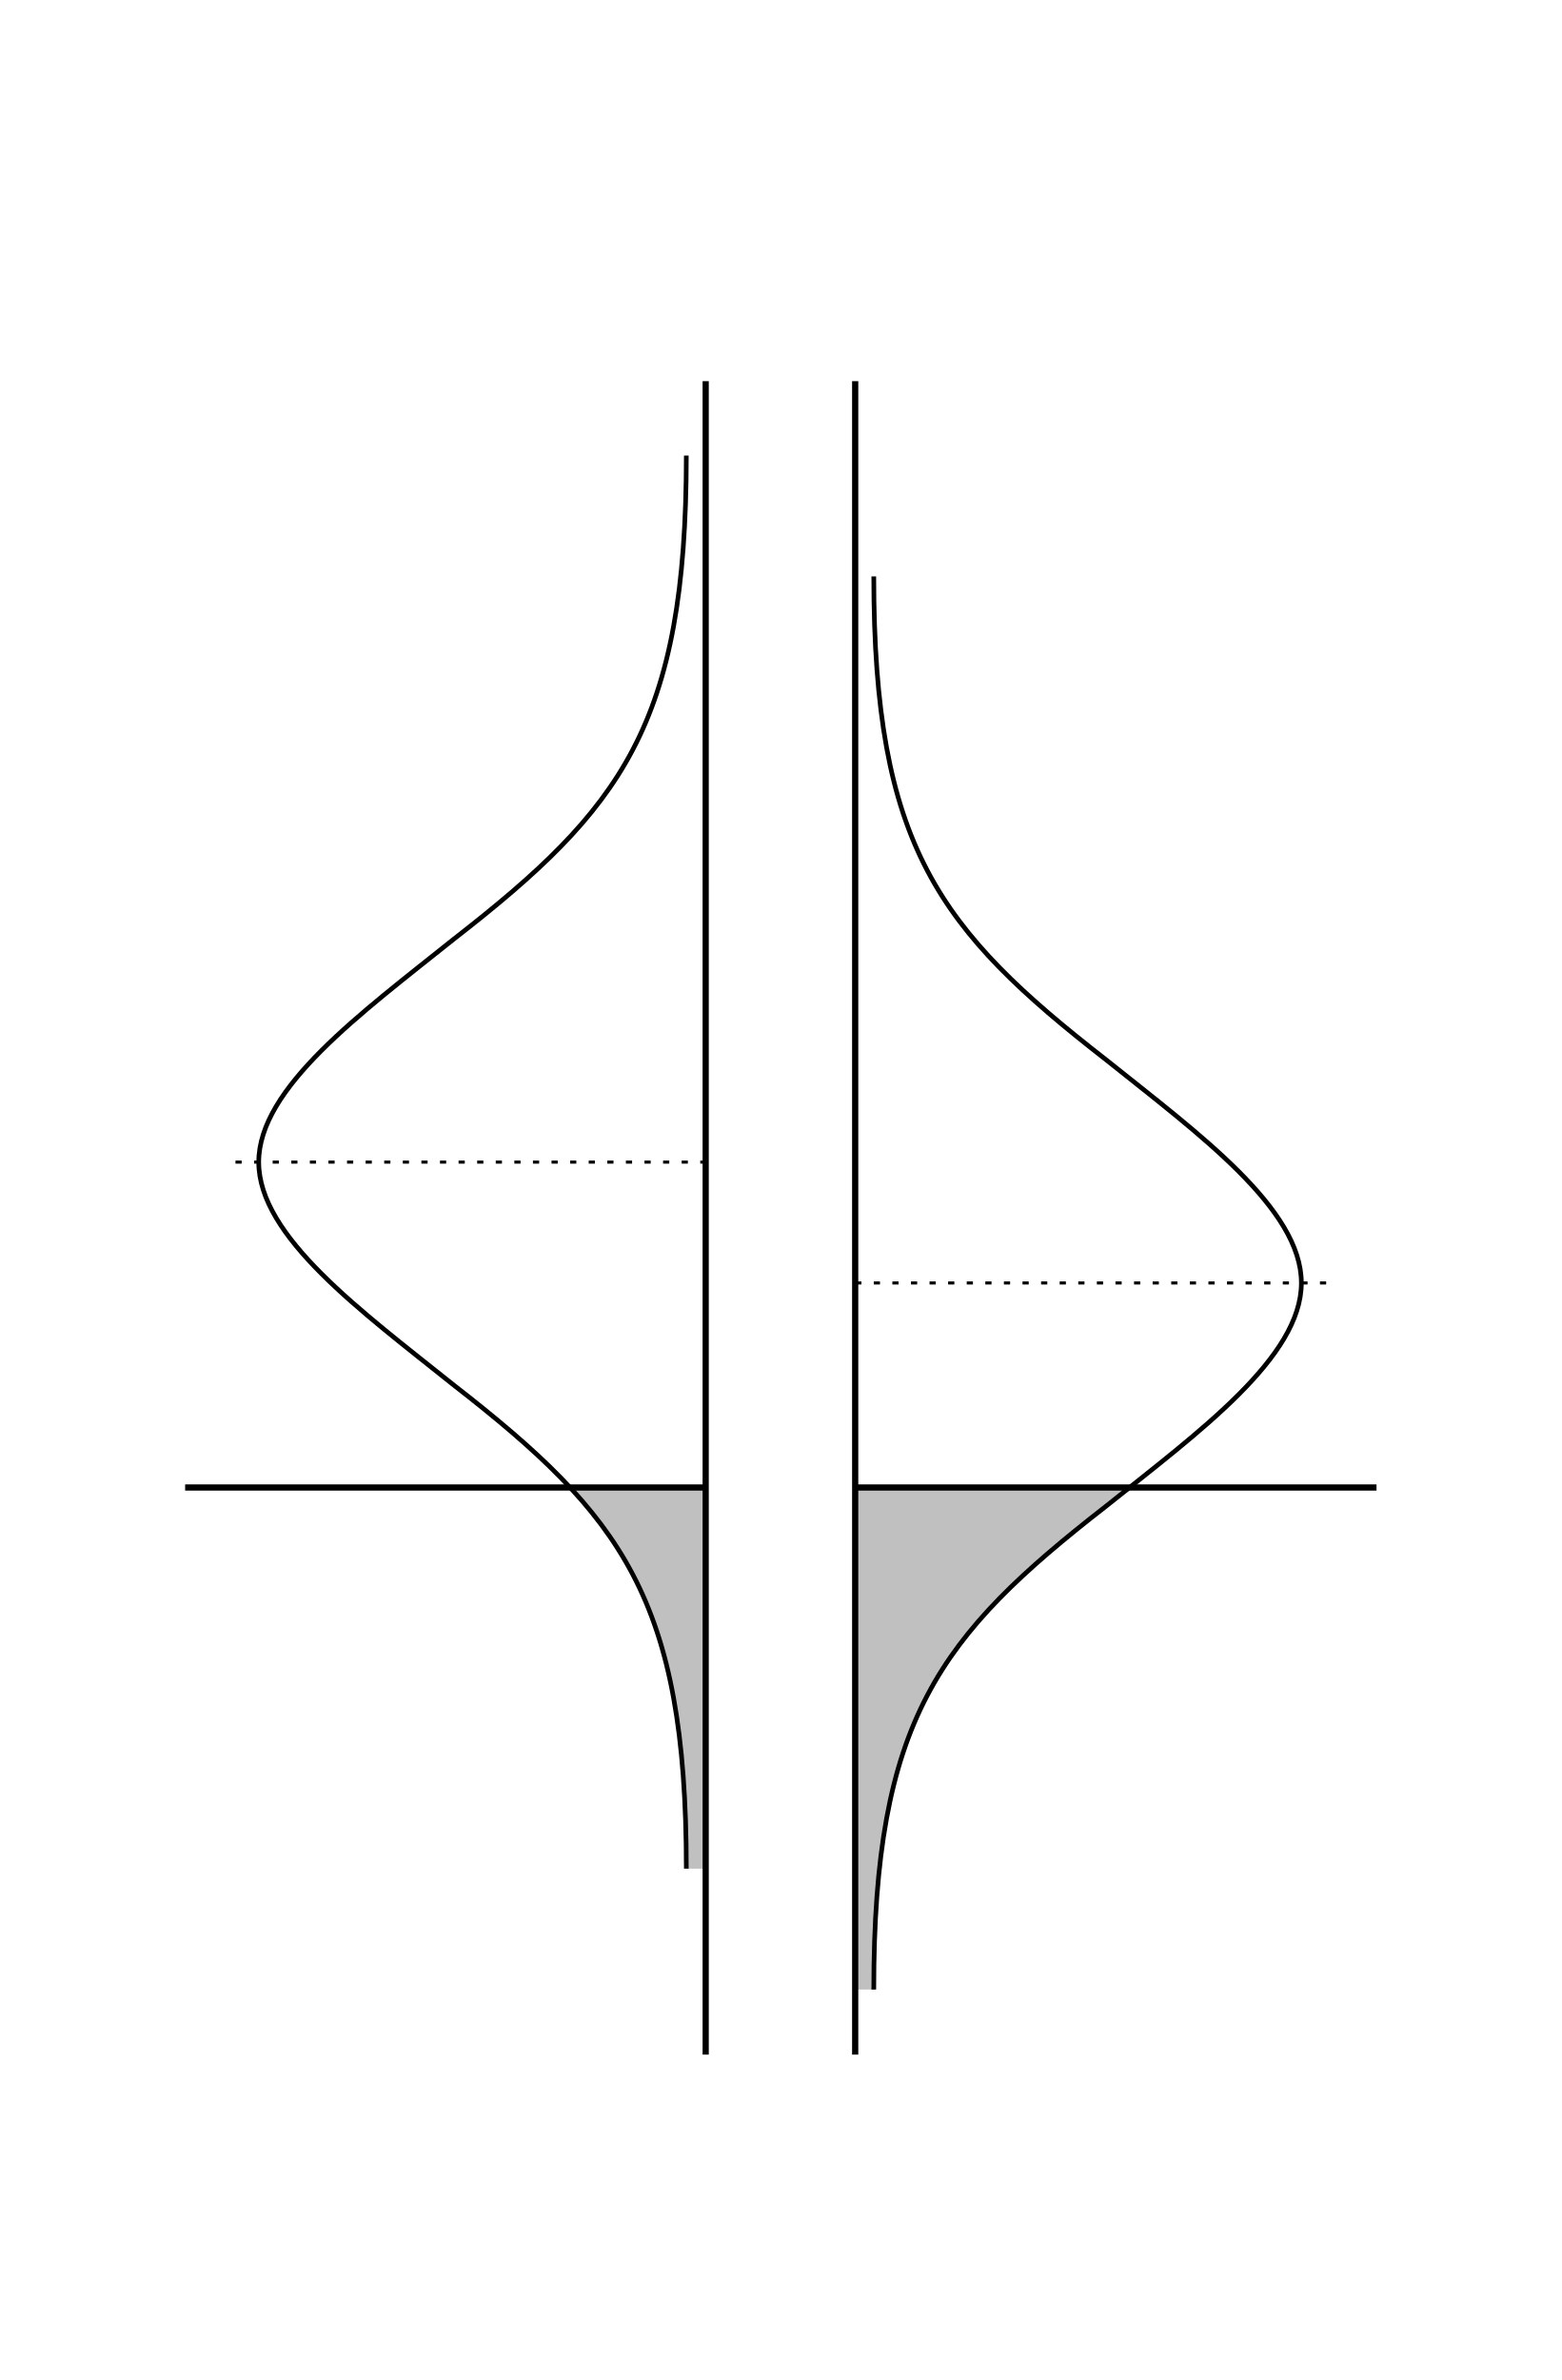
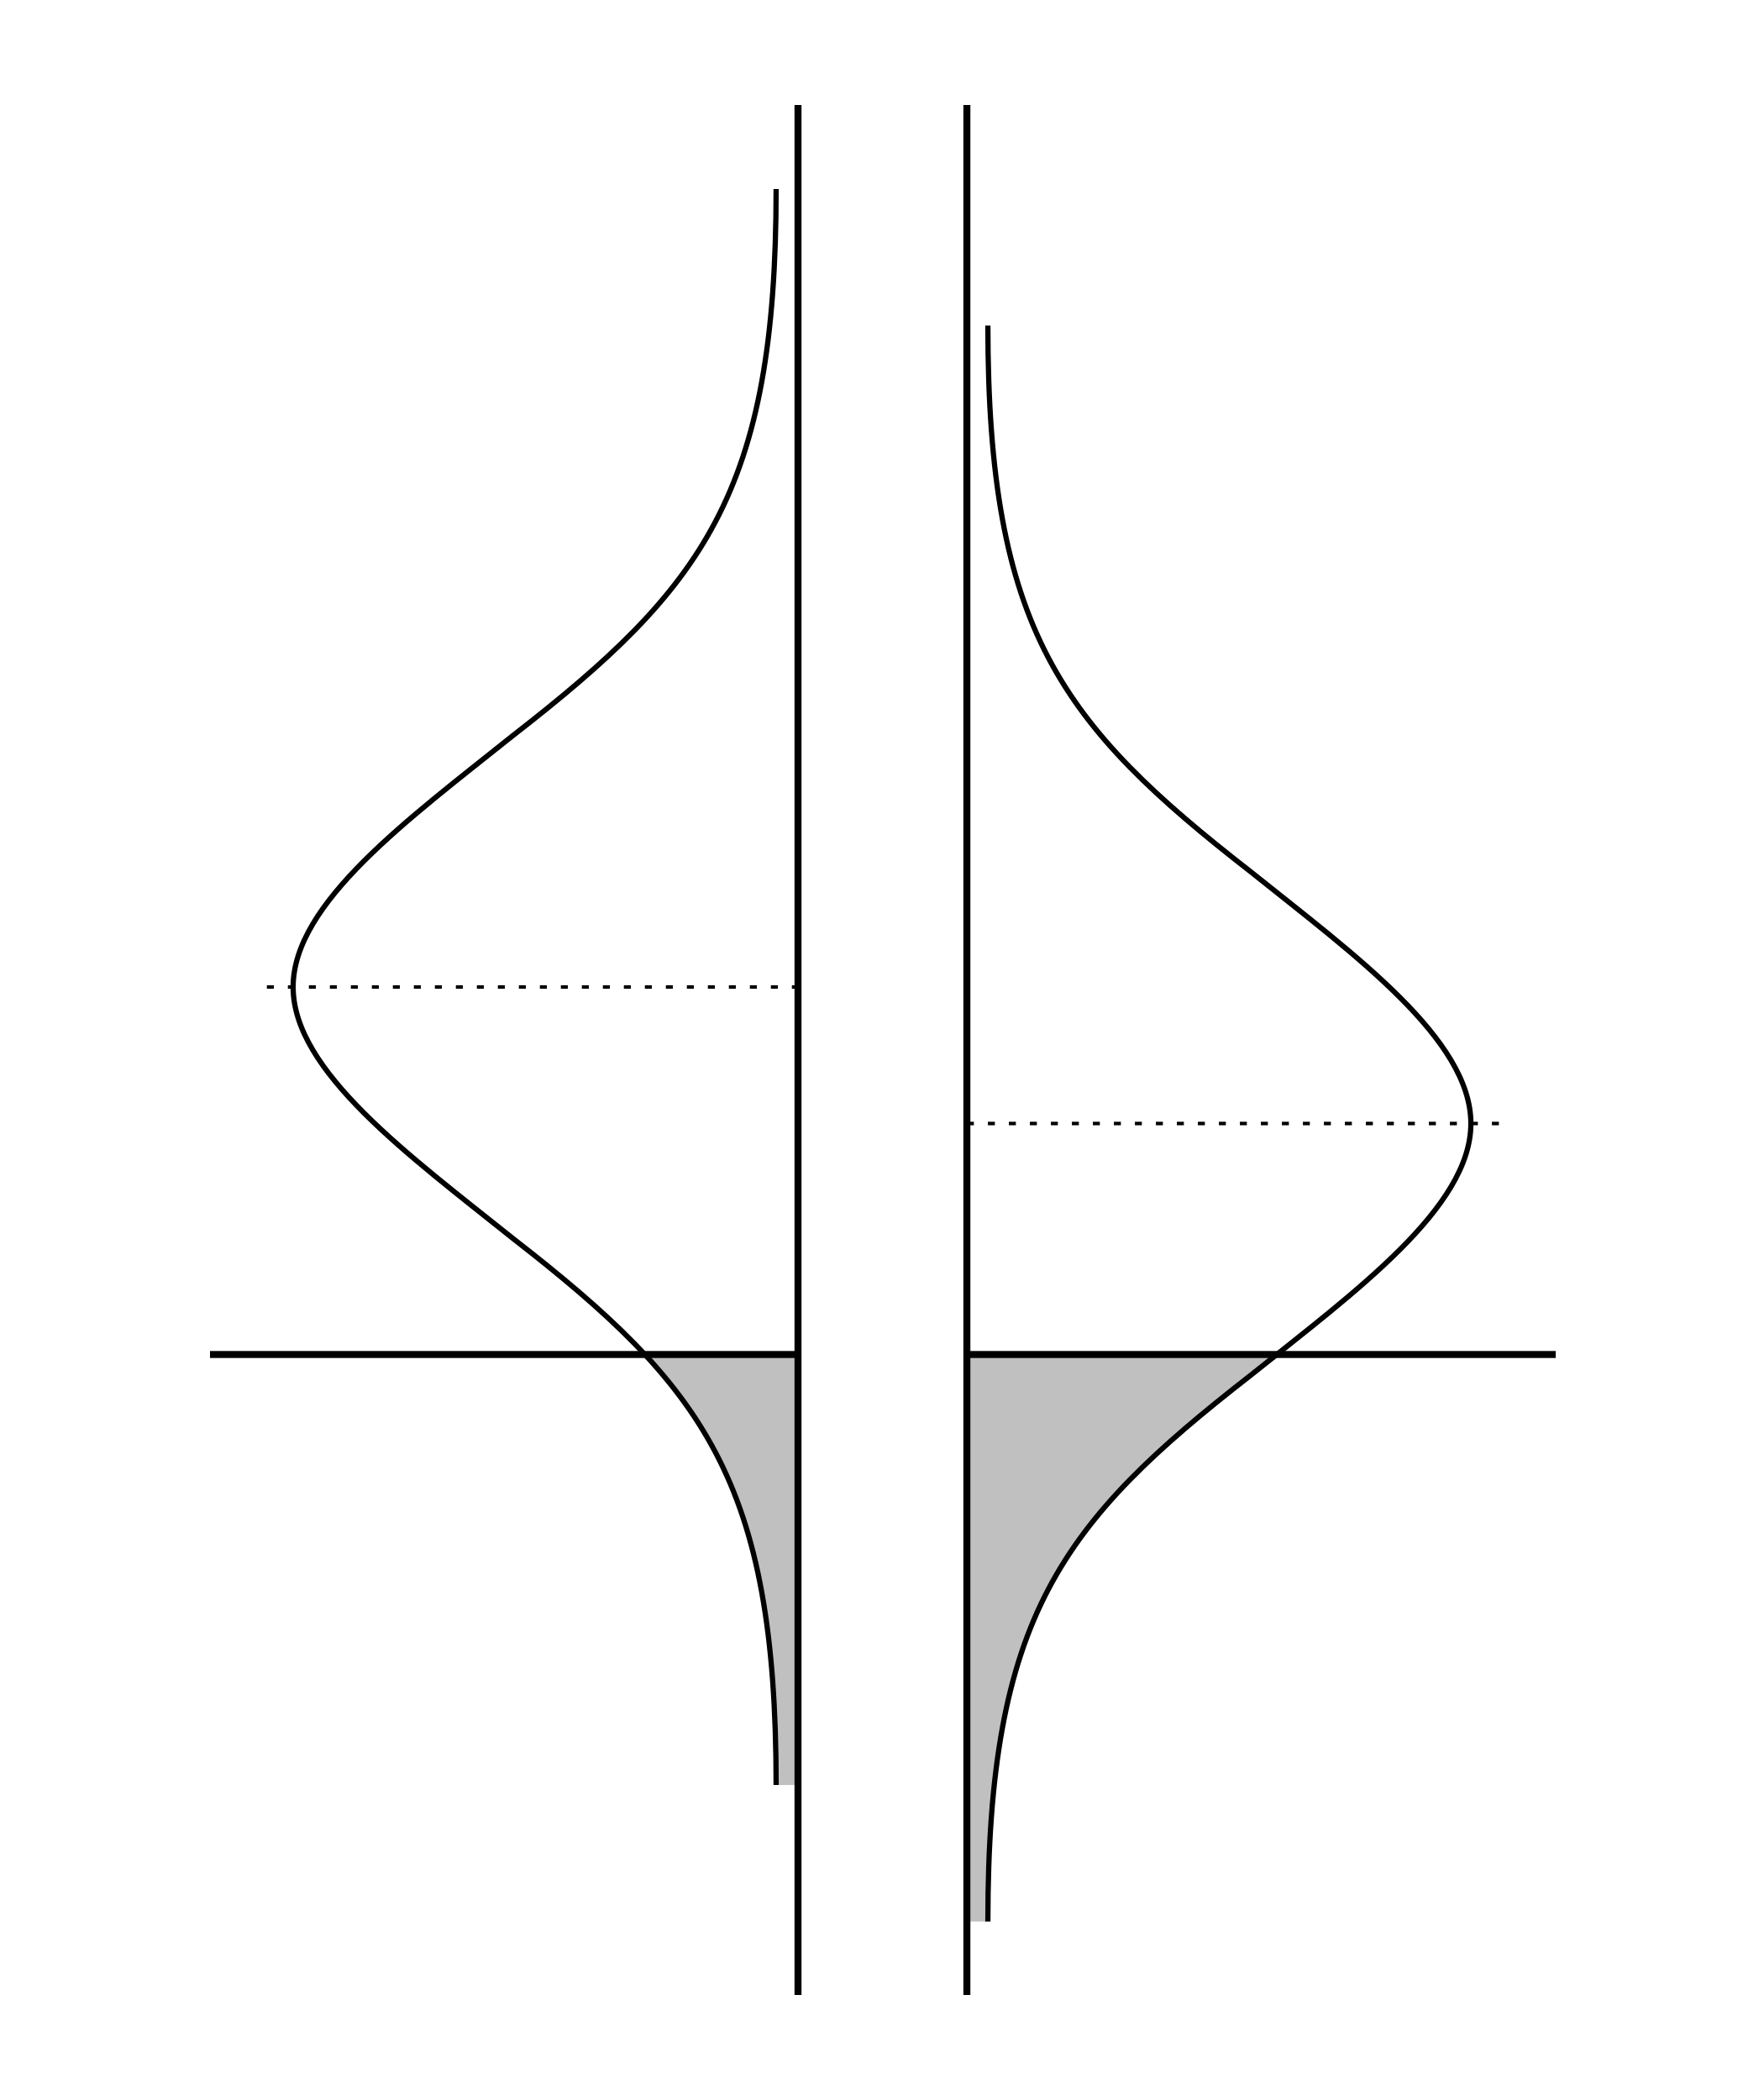
- <svg xmlns="http://www.w3.org/2000/svg" xmlns:xlink="http://www.w3.org/1999/xlink" width="1008" height="1536" viewBox="0 0 1008 1536" id="svg3336" version="1.1">
+ <svg xmlns="http://www.w3.org/2000/svg" xmlns:xlink="http://www.w3.org/1999/xlink" width="1008" height="1200" viewBox="0 0 1008 1200" id="svg3336" version="1.1">
  <defs id="defs3338" />
-   <g id="layer5" style="display:inline">
-     <path id="use5299" d="m 456,1206 0,-246 -87.515,0 C 414,1008 444,1068 443.5,1206 Z" style="display:inline;fill:#c0c0c0;fill-opacity:1;fill-rule:evenodd;stroke:none;stroke-width:1;stroke-linecap:butt;stroke-linejoin:miter;stroke-miterlimit:4;stroke-dasharray:none;stroke-opacity:1" />
-     <path style="fill:#c0c0c0;fill-opacity:1;fill-rule:evenodd;stroke:none;stroke-width:1px;stroke-linecap:butt;stroke-linejoin:miter;stroke-opacity:1" d="m 564,1284 -12,0 0,-324 174,0 c 0,6 -24,18 -36,30 -90,78 -126,138 -126,294 z" id="path4874" />
+   <g id="layer5" style="display:inline" transform="translate(0,-336)">
+     <path id="use5299" d="m 456.5,1356 0,-246 -87.515,0 C 414.5,1158 444.5,1218 444,1356 Z" style="display:inline;fill:#c0c0c0;fill-opacity:1;fill-rule:evenodd;stroke:none;stroke-width:1;stroke-linecap:butt;stroke-linejoin:miter;stroke-miterlimit:4;stroke-dasharray:none;stroke-opacity:1" />
+     <path style="fill:#c0c0c0;fill-opacity:1;fill-rule:evenodd;stroke:none;stroke-width:1px;stroke-linecap:butt;stroke-linejoin:miter;stroke-opacity:1" d="m 564.5,1434 -12,0 0,-324 174,0 c 0,6 -24,18 -36,30 -90,78 -126,138 -126,294 z" id="path4874" />
  </g>
-   <g id="layer1" style="display:inline">
-     <path style="fill:none;fill-rule:evenodd;stroke:#000000;stroke-width:2;stroke-linecap:butt;stroke-linejoin:miter;stroke-miterlimit:4;stroke-dasharray:4, 8;stroke-dashoffset:0;stroke-opacity:1" d="m 456,750 -312,0" id="path3879" />
-     <use x="0" y="0" xlink:href="#path3879" id="use4681" transform="matrix(-1,0,0,1,1008,78)" width="100%" height="100%" />
-     <path style="display:inline;fill:none;fill-rule:evenodd;stroke:#000000;stroke-width:4;stroke-linecap:butt;stroke-linejoin:miter;stroke-miterlimit:4;stroke-dasharray:none;stroke-opacity:1" d="m 455.5,1326 0,-1080" id="use5305" />
+   <g id="layer1" style="display:inline" transform="translate(0,-336)">
+     <path style="fill:none;fill-rule:evenodd;stroke:#000000;stroke-width:2;stroke-linecap:butt;stroke-linejoin:miter;stroke-miterlimit:4;stroke-dasharray:4, 8;stroke-dashoffset:0;stroke-opacity:1" d="m 456.5,900 -312,0" id="path3879" />
+     <use x="0" y="0" xlink:href="#path3879" id="use4681" transform="matrix(-1,0,0,1,1009,78)" width="100%" height="100%" />
+     <path style="display:inline;fill:none;fill-rule:evenodd;stroke:#000000;stroke-width:4;stroke-linecap:butt;stroke-linejoin:miter;stroke-miterlimit:4;stroke-dasharray:none;stroke-opacity:1" d="M 456,1476 456,396" id="use5305" />
    <use style="display:inline" x="0" y="0" xlink:href="#use5305" id="use3872" transform="translate(96.5,0)" width="100%" height="100%" />
-     <path style="display:inline;fill:none;fill-rule:evenodd;stroke:#000000;stroke-width:3;stroke-linecap:butt;stroke-linejoin:miter;stroke-miterlimit:4;stroke-dasharray:none;stroke-opacity:1" d="m 443,294 c 0,174 -42,228 -150,312 -60,48 -126,96 -126,144 0,48 66,96 126,144 108,84 150,138 150,312" id="use5301" />
-     <path style="display:inline;fill:none;fill-rule:evenodd;stroke:#000000;stroke-width:4;stroke-linecap:butt;stroke-linejoin:miter;stroke-miterlimit:4;stroke-dasharray:none;stroke-opacity:1" d="m 456,960 -336.5,0" id="use5303" />
-     <use style="display:inline" x="0" y="0" xlink:href="#use5303" id="use3874" transform="matrix(-1,0,0,1,1008,0)" width="100%" height="100%" />
-     <use x="0" y="0" xlink:href="#use5301" id="use4871" transform="matrix(-1,0,0,1,1007,78)" width="100%" height="100%" />
+     <path style="display:inline;fill:none;fill-rule:evenodd;stroke:#000000;stroke-width:3;stroke-linecap:butt;stroke-linejoin:miter;stroke-miterlimit:4;stroke-dasharray:none;stroke-opacity:1" d="m 443.5,444 c 0,174 -42,228 -150,312 -60,48 -126,96 -126,144 0,48 66,96 126,144 108,84 150,138 150,312" id="use5301" />
+     <path style="display:inline;fill:none;fill-rule:evenodd;stroke:#000000;stroke-width:4;stroke-linecap:butt;stroke-linejoin:miter;stroke-miterlimit:4;stroke-dasharray:none;stroke-opacity:1" d="M 456.5,1110 120,1110" id="use5303" />
+     <use style="display:inline" x="0" y="0" xlink:href="#use5303" id="use3874" transform="matrix(-1,0,0,1,1009,0)" width="100%" height="100%" />
+     <use x="0" y="0" xlink:href="#use5301" id="use4871" transform="matrix(-1,0,0,1,1008,78)" width="100%" height="100%" />
  </g>
-   <g id="layer2" style="display:inline" />
+   <g id="layer2" style="display:inline" transform="translate(0,-336)" />
</svg>
